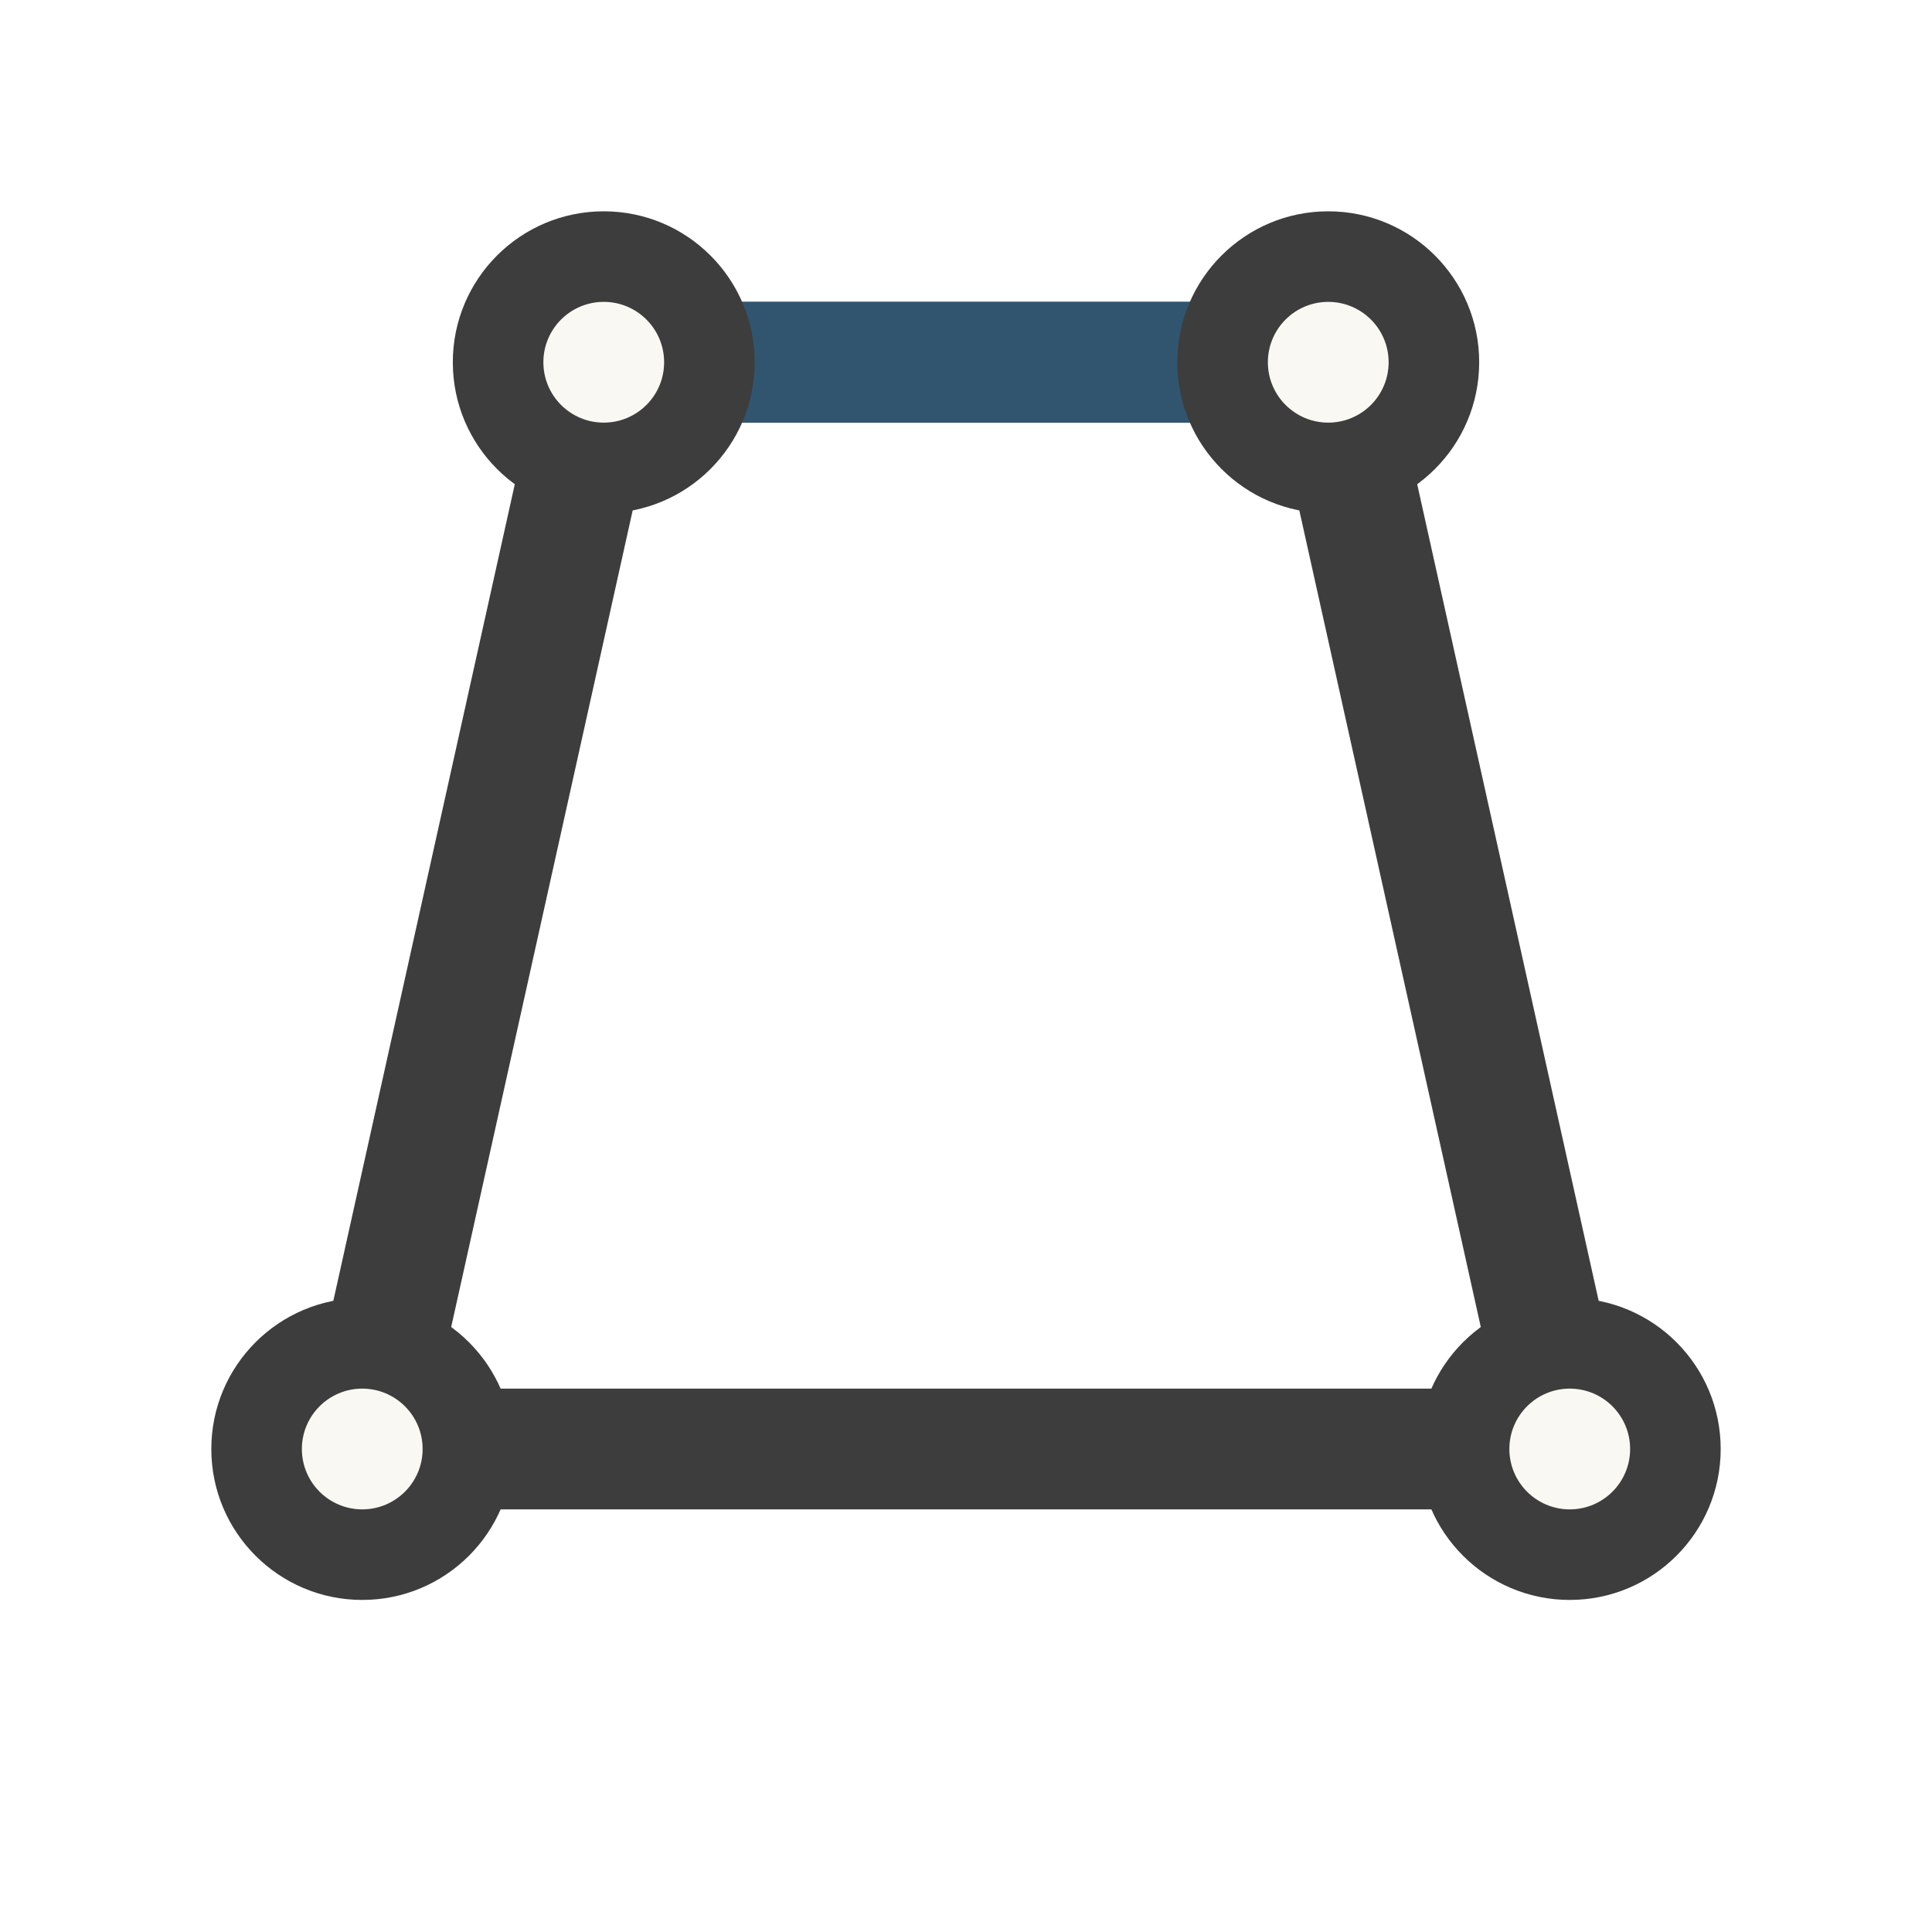
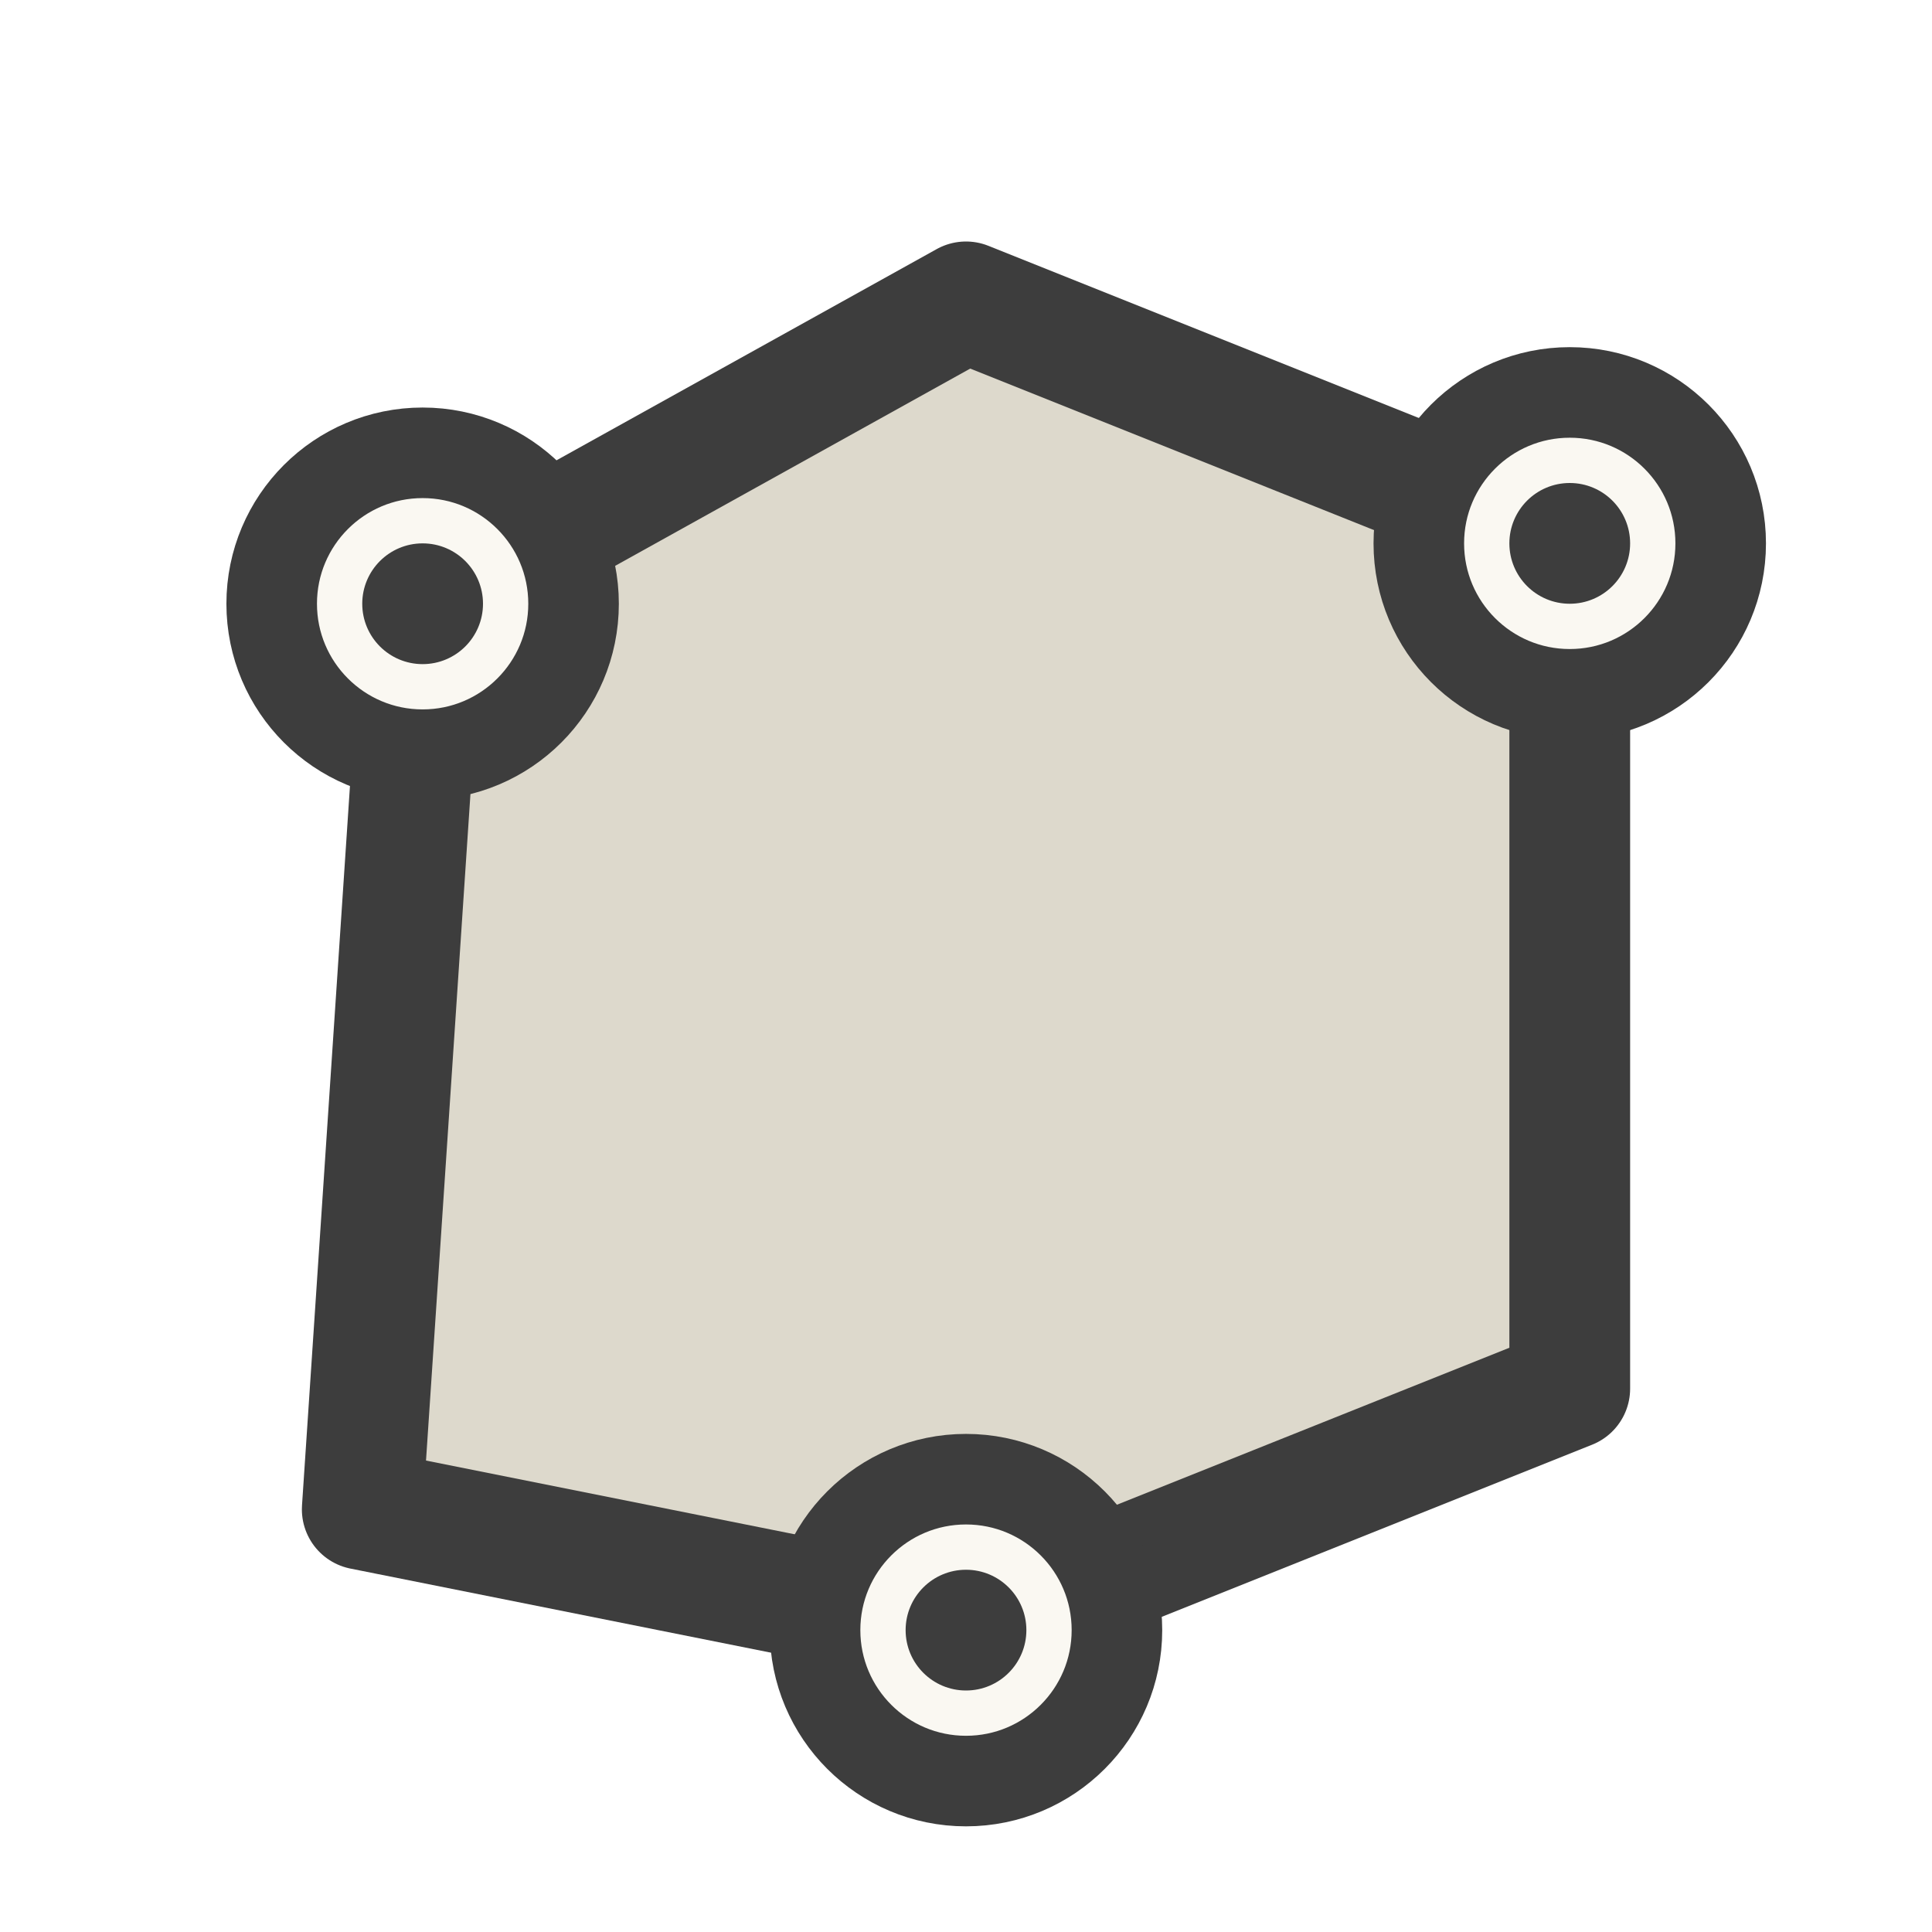
<svg xmlns="http://www.w3.org/2000/svg" width="32" height="32" viewBox="0 0 32 32" fill="none">
-   <polygon points="6,24 10,6 22,6 26,24" stroke="#3d3d3d" stroke-width="2" fill="none" stroke-linejoin="round" />
-   <line x1="10" y1="6" x2="22" y2="6" stroke="#31556f" stroke-width="2" />
-   <circle cx="6" cy="24" r="2.5" fill="#3d3d3d" />
-   <circle cx="10" cy="6" r="2.5" fill="#3d3d3d" />
-   <circle cx="22" cy="6" r="2.5" fill="#3d3d3d" />
-   <circle cx="26" cy="24" r="2.5" fill="#3d3d3d" />
-   <circle cx="6" cy="24" r="1" fill="#faf8f2" />
-   <circle cx="10" cy="6" r="1" fill="#faf8f2" />
-   <circle cx="22" cy="6" r="1" fill="#faf8f2" />
-   <circle cx="26" cy="24" r="1" fill="#faf8f2" />
+   <polygon points="6,25 7,10 16,5 26,9 26,23 16,27" stroke="#3d3d3d" stroke-width="2" stroke-linejoin="round" fill="#ddd9cc" />
+   <circle cx="7" cy="10" r="2.5" stroke="#3d3d3d" stroke-width="1.5" fill="#faf8f2" />
+   <circle cx="7" cy="10" r="1" fill="#3d3d3d" />
+   <circle cx="26" cy="9" r="2.5" stroke="#3d3d3d" stroke-width="1.5" fill="#faf8f2" />
+   <circle cx="26" cy="9" r="1" fill="#3d3d3d" />
+   <circle cx="16" cy="27" r="2.5" stroke="#3d3d3d" stroke-width="1.5" fill="#faf8f2" />
+   <circle cx="16" cy="27" r="1" fill="#3d3d3d" />
</svg>
